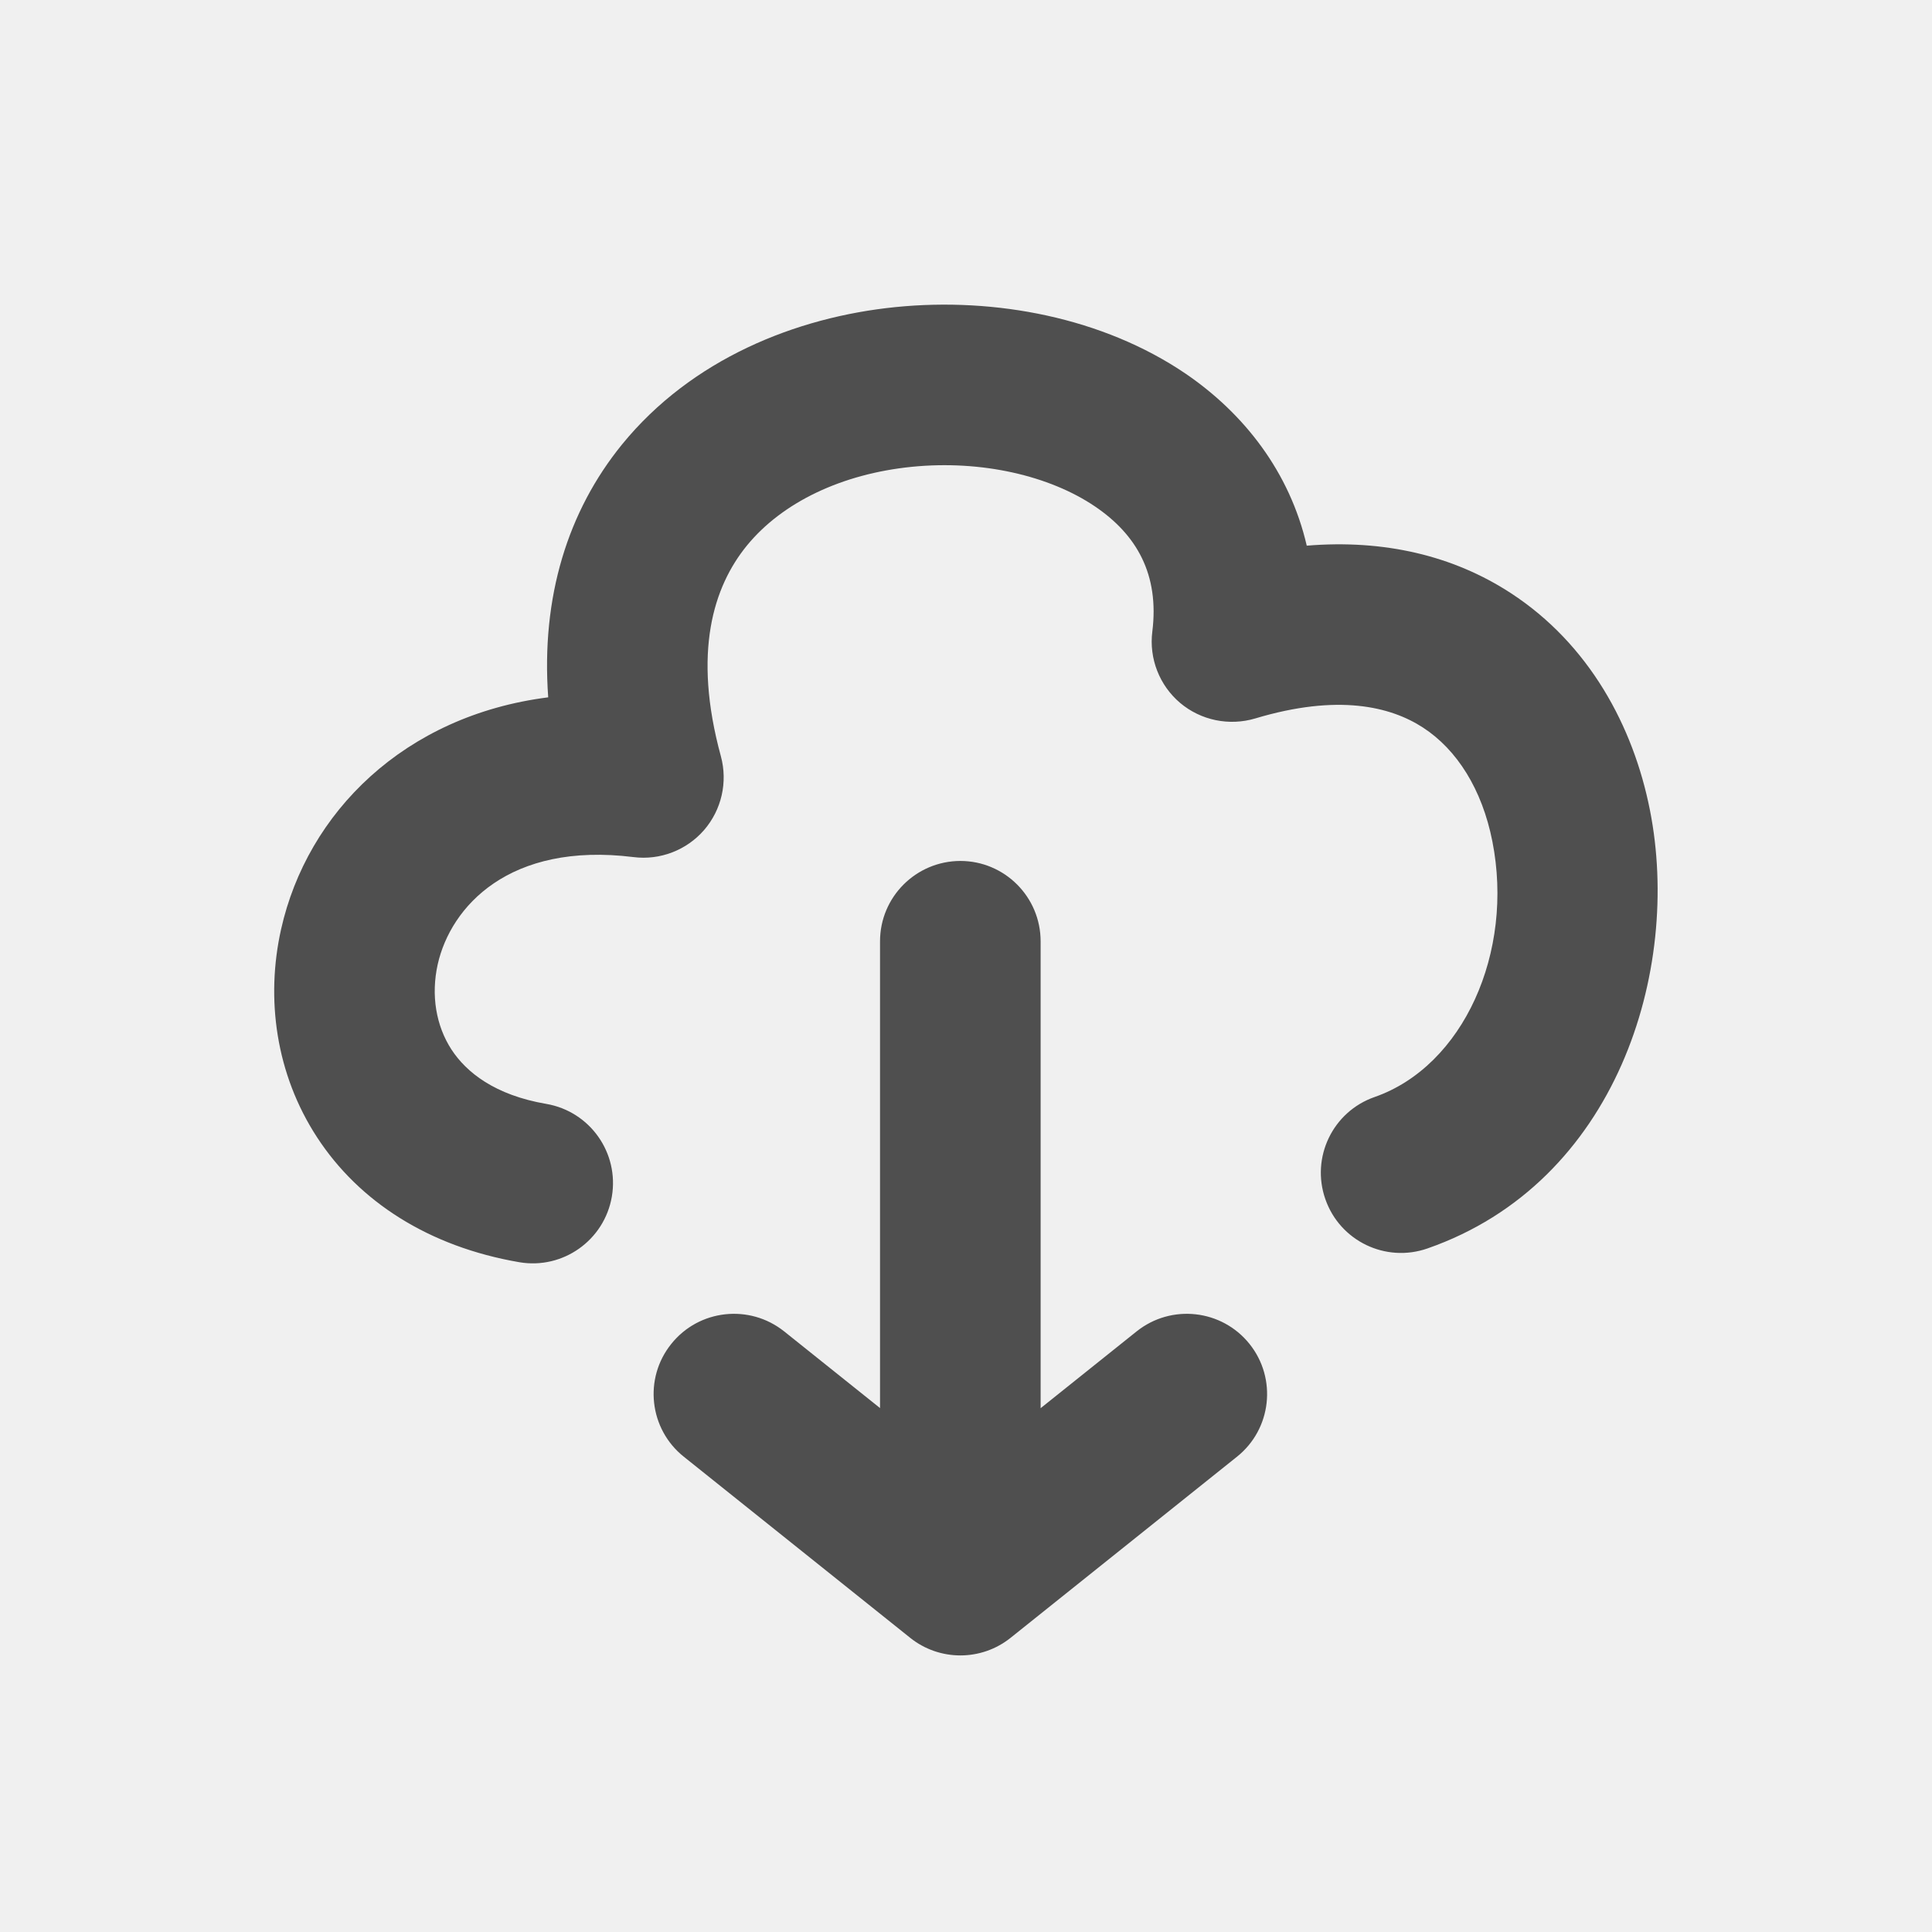
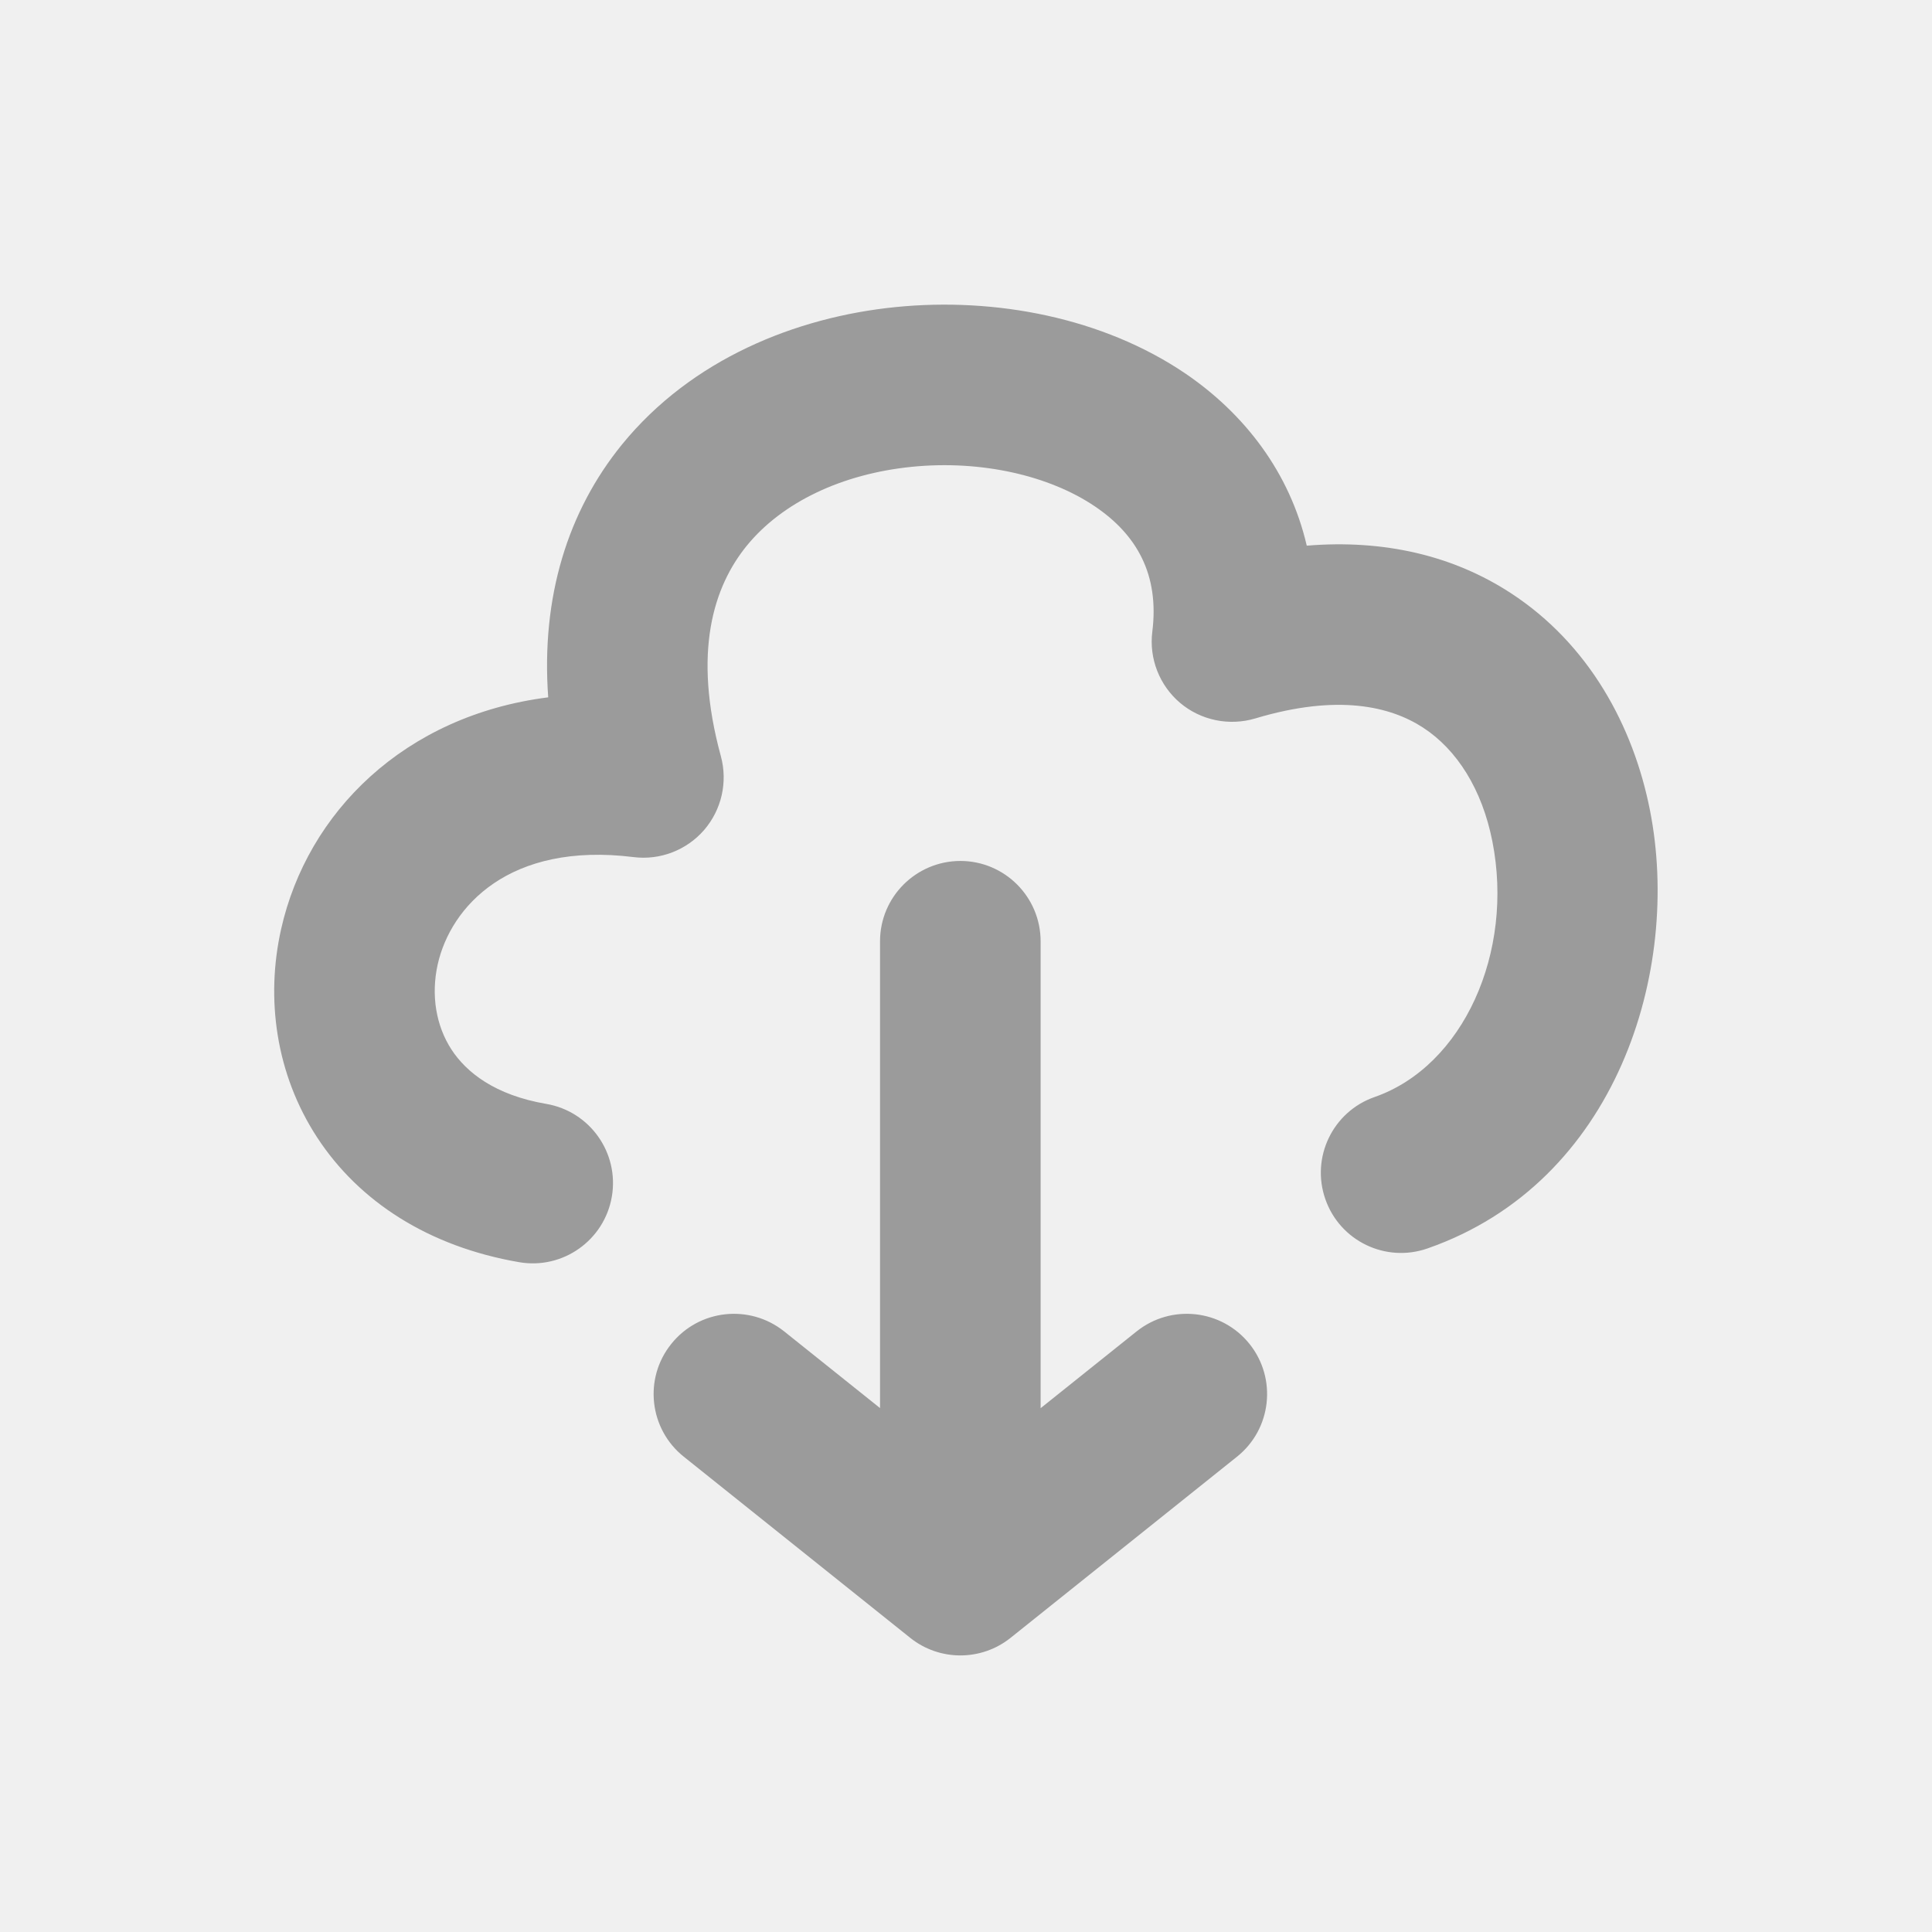
<svg xmlns="http://www.w3.org/2000/svg" width="16" height="16" viewBox="0 0 16 16" fill="none">
  <g clip-path="url(#clip0_319_4156)">
-     <path d="M7.288 7.796C7.288 7.428 7.586 7.131 7.953 7.13C8.32 7.13 8.618 7.428 8.618 7.796V11.662L9.413 11.026C9.7 10.797 10.118 10.843 10.348 11.13C10.577 11.416 10.531 11.835 10.244 12.064L8.369 13.564C8.126 13.758 7.781 13.758 7.538 13.564L5.663 12.064C5.376 11.835 5.329 11.416 5.559 11.13C5.788 10.843 6.207 10.797 6.494 11.026L7.288 11.661V7.796ZM7.418 2.543C8.246 2.46 9.135 2.632 9.815 3.092C10.306 3.426 10.681 3.911 10.822 4.519C11.464 4.466 12.035 4.602 12.509 4.91C13.16 5.333 13.527 6.015 13.664 6.709C13.927 8.037 13.389 9.793 11.822 10.339C11.476 10.46 11.097 10.278 10.976 9.931C10.855 9.585 11.037 9.206 11.384 9.085C12.118 8.829 12.541 7.887 12.359 6.967C12.274 6.537 12.066 6.208 11.784 6.025C11.516 5.851 11.081 5.744 10.395 5.95C10.179 6.014 9.945 5.966 9.773 5.821C9.602 5.676 9.515 5.454 9.543 5.231C9.602 4.758 9.414 4.428 9.068 4.194C8.693 3.94 8.129 3.808 7.551 3.866C6.974 3.924 6.478 4.159 6.184 4.52C5.91 4.857 5.734 5.399 5.97 6.263C6.028 6.477 5.976 6.706 5.831 6.874C5.686 7.041 5.466 7.126 5.246 7.098C4.216 6.97 3.732 7.51 3.625 7.986C3.568 8.242 3.611 8.495 3.739 8.692C3.862 8.88 4.097 9.069 4.524 9.142C4.886 9.204 5.129 9.548 5.067 9.91C5.005 10.271 4.662 10.515 4.3 10.453C3.55 10.324 2.973 9.951 2.626 9.419C2.284 8.895 2.199 8.27 2.328 7.695C2.545 6.728 3.349 5.926 4.54 5.775C4.48 4.943 4.703 4.232 5.152 3.68C5.726 2.976 6.589 2.626 7.418 2.543Z" fill="#4F4F4F" />
+     <path d="M7.288 7.796C7.288 7.428 7.586 7.131 7.953 7.13C8.32 7.13 8.618 7.428 8.618 7.796V11.662L9.413 11.026C9.7 10.797 10.118 10.843 10.348 11.13C10.577 11.416 10.531 11.835 10.244 12.064L8.369 13.564C8.126 13.758 7.781 13.758 7.538 13.564L5.663 12.064C5.376 11.835 5.329 11.416 5.559 11.13C5.788 10.843 6.207 10.797 6.494 11.026L7.288 11.661V7.796ZM7.418 2.543C8.246 2.46 9.135 2.632 9.815 3.092C10.306 3.426 10.681 3.911 10.822 4.519C11.464 4.466 12.035 4.602 12.509 4.91C13.16 5.333 13.527 6.015 13.664 6.709C13.927 8.037 13.389 9.793 11.822 10.339C11.476 10.46 11.097 10.278 10.976 9.931C10.855 9.585 11.037 9.206 11.384 9.085C12.118 8.829 12.541 7.887 12.359 6.967C12.274 6.537 12.066 6.208 11.784 6.025C11.516 5.851 11.081 5.744 10.395 5.95C10.179 6.014 9.945 5.966 9.773 5.821C9.602 5.676 9.515 5.454 9.543 5.231C9.602 4.758 9.414 4.428 9.068 4.194C8.693 3.94 8.129 3.808 7.551 3.866C6.974 3.924 6.478 4.159 6.184 4.52C5.91 4.857 5.734 5.399 5.97 6.263C6.028 6.477 5.976 6.706 5.831 6.874C5.686 7.041 5.466 7.126 5.246 7.098C4.216 6.97 3.732 7.51 3.625 7.986C3.568 8.242 3.611 8.495 3.739 8.692C3.862 8.88 4.097 9.069 4.524 9.142C4.886 9.204 5.129 9.548 5.067 9.91C5.005 10.271 4.662 10.515 4.3 10.453C3.55 10.324 2.973 9.951 2.626 9.419C2.284 8.895 2.199 8.27 2.328 7.695C2.545 6.728 3.349 5.926 4.54 5.775C4.48 4.943 4.703 4.232 5.152 3.68C5.726 2.976 6.589 2.626 7.418 2.543Z" fill="#9B9B9B" />
  </g>
  <defs>
    <clipPath id="clip0_319_4156">
      <rect width="16" height="16" fill="white" />
    </clipPath>
  </defs>
</svg>
